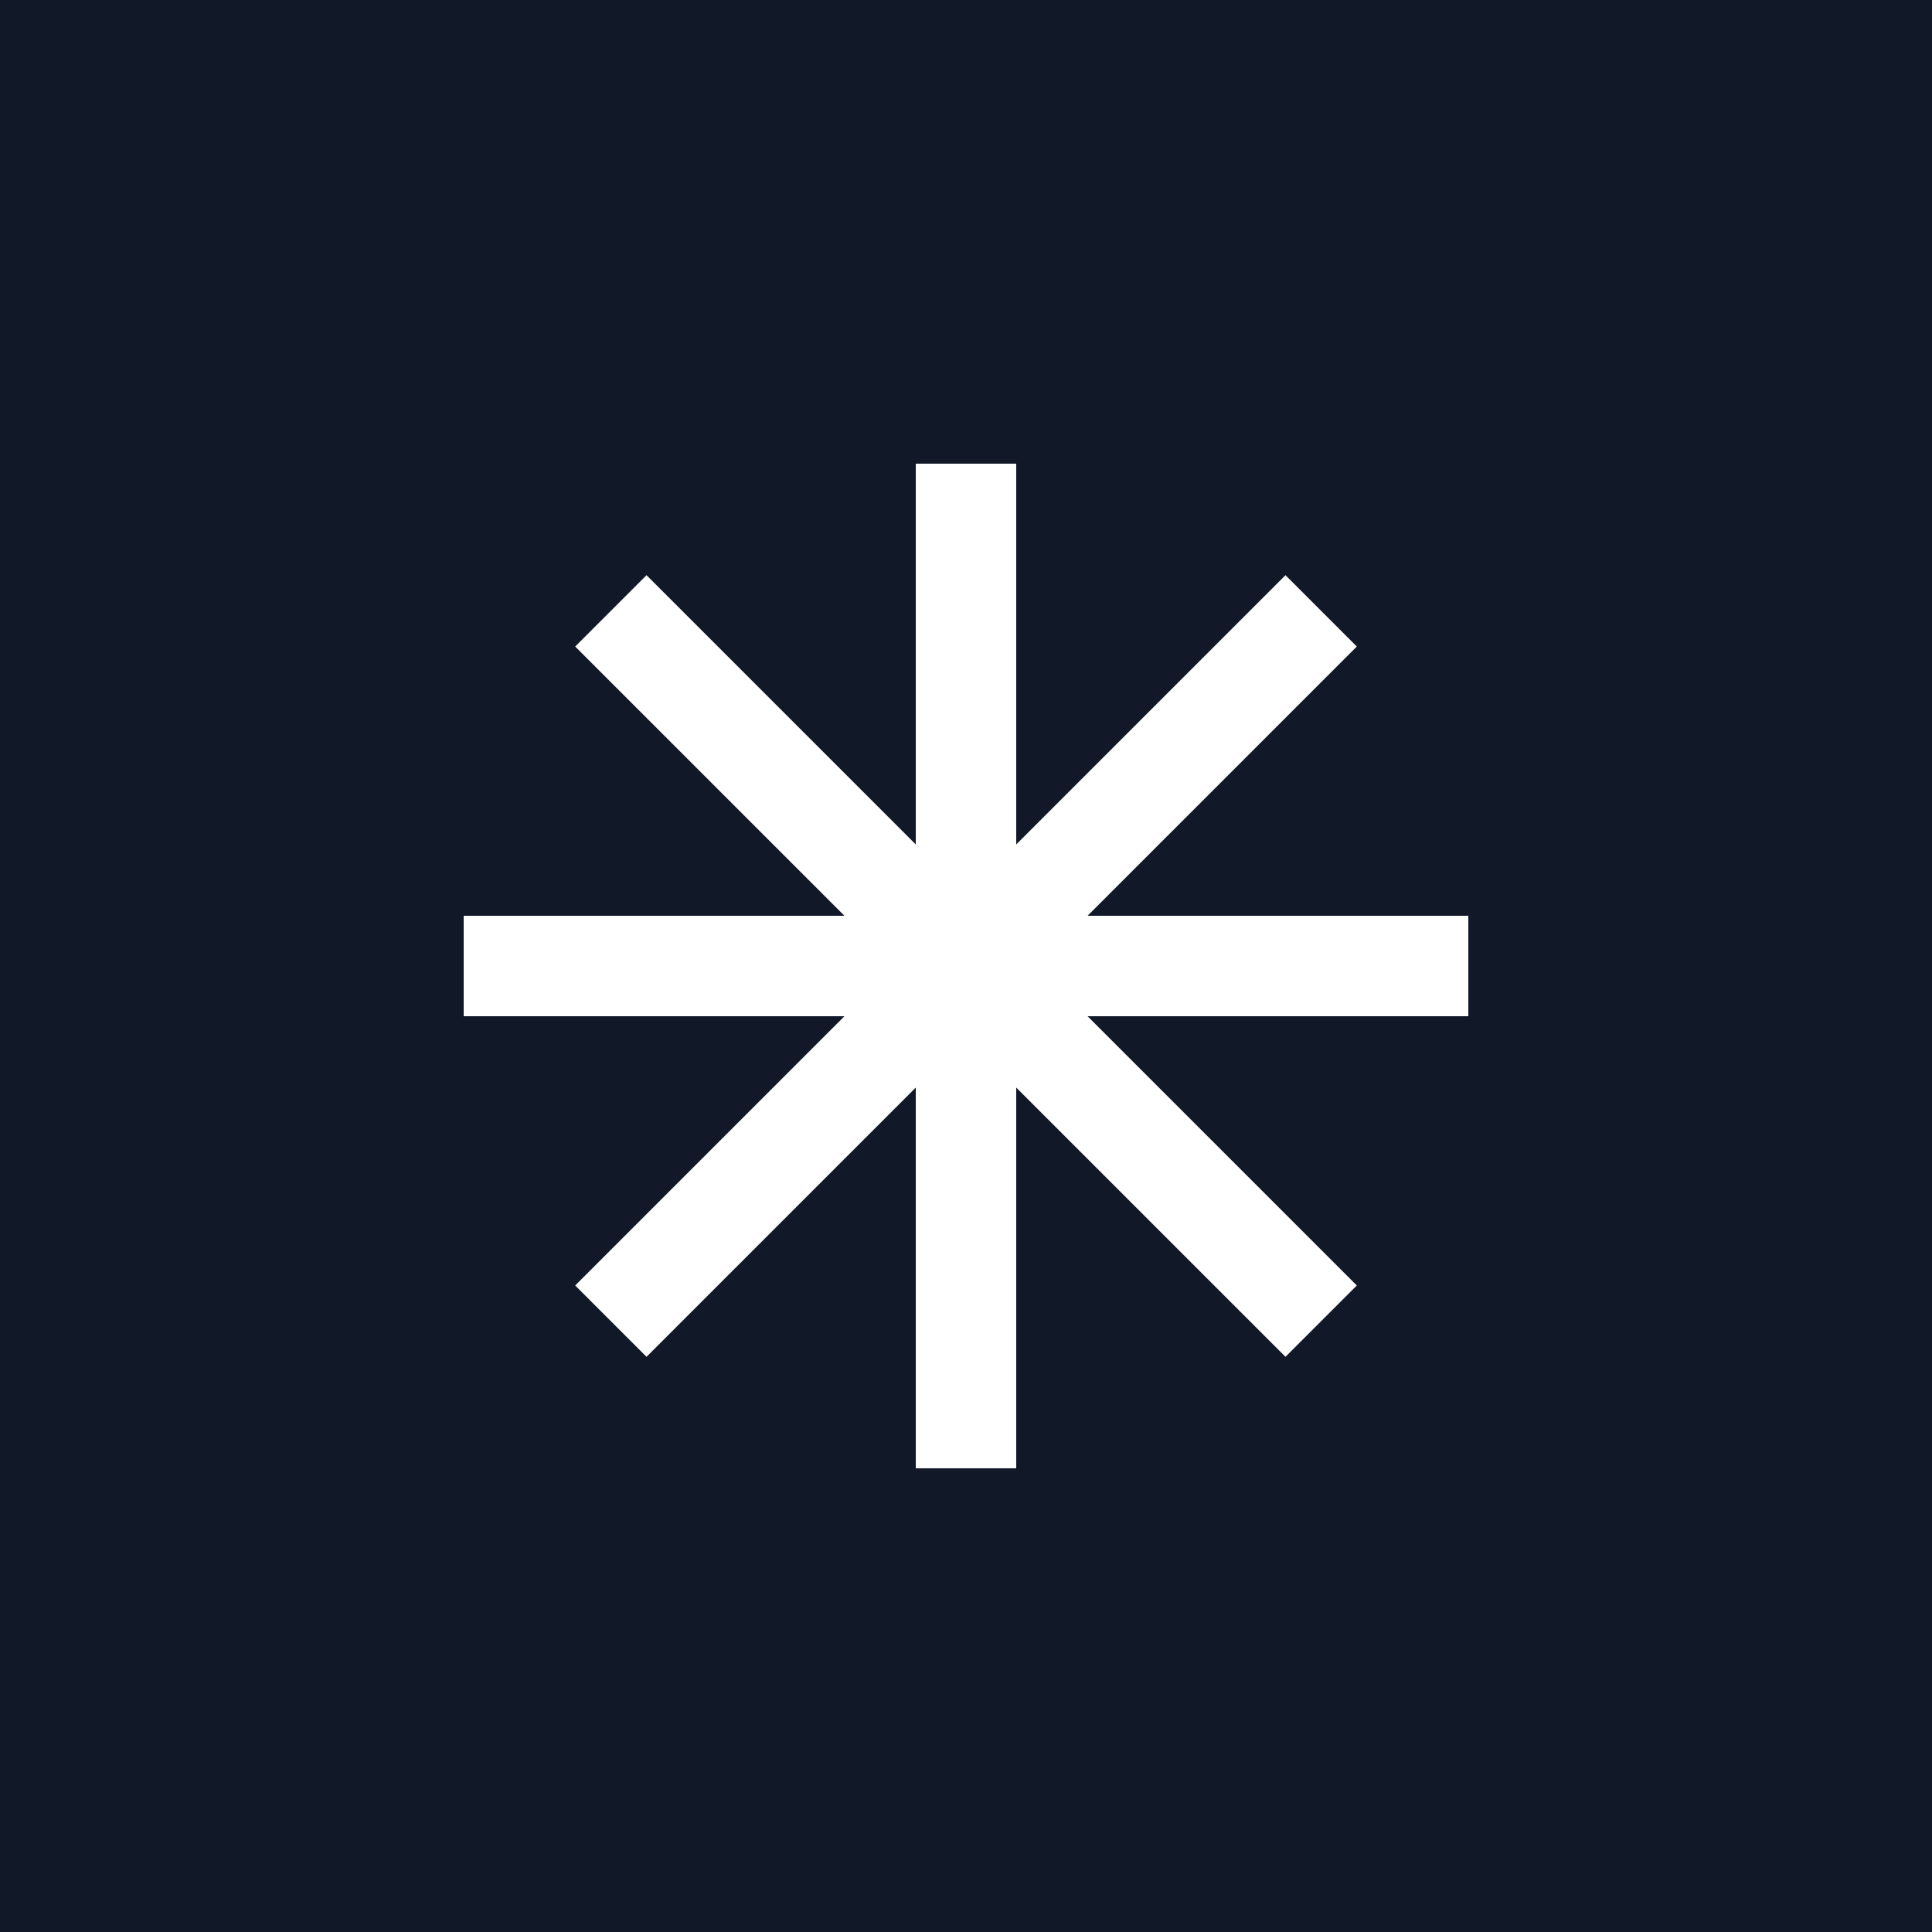
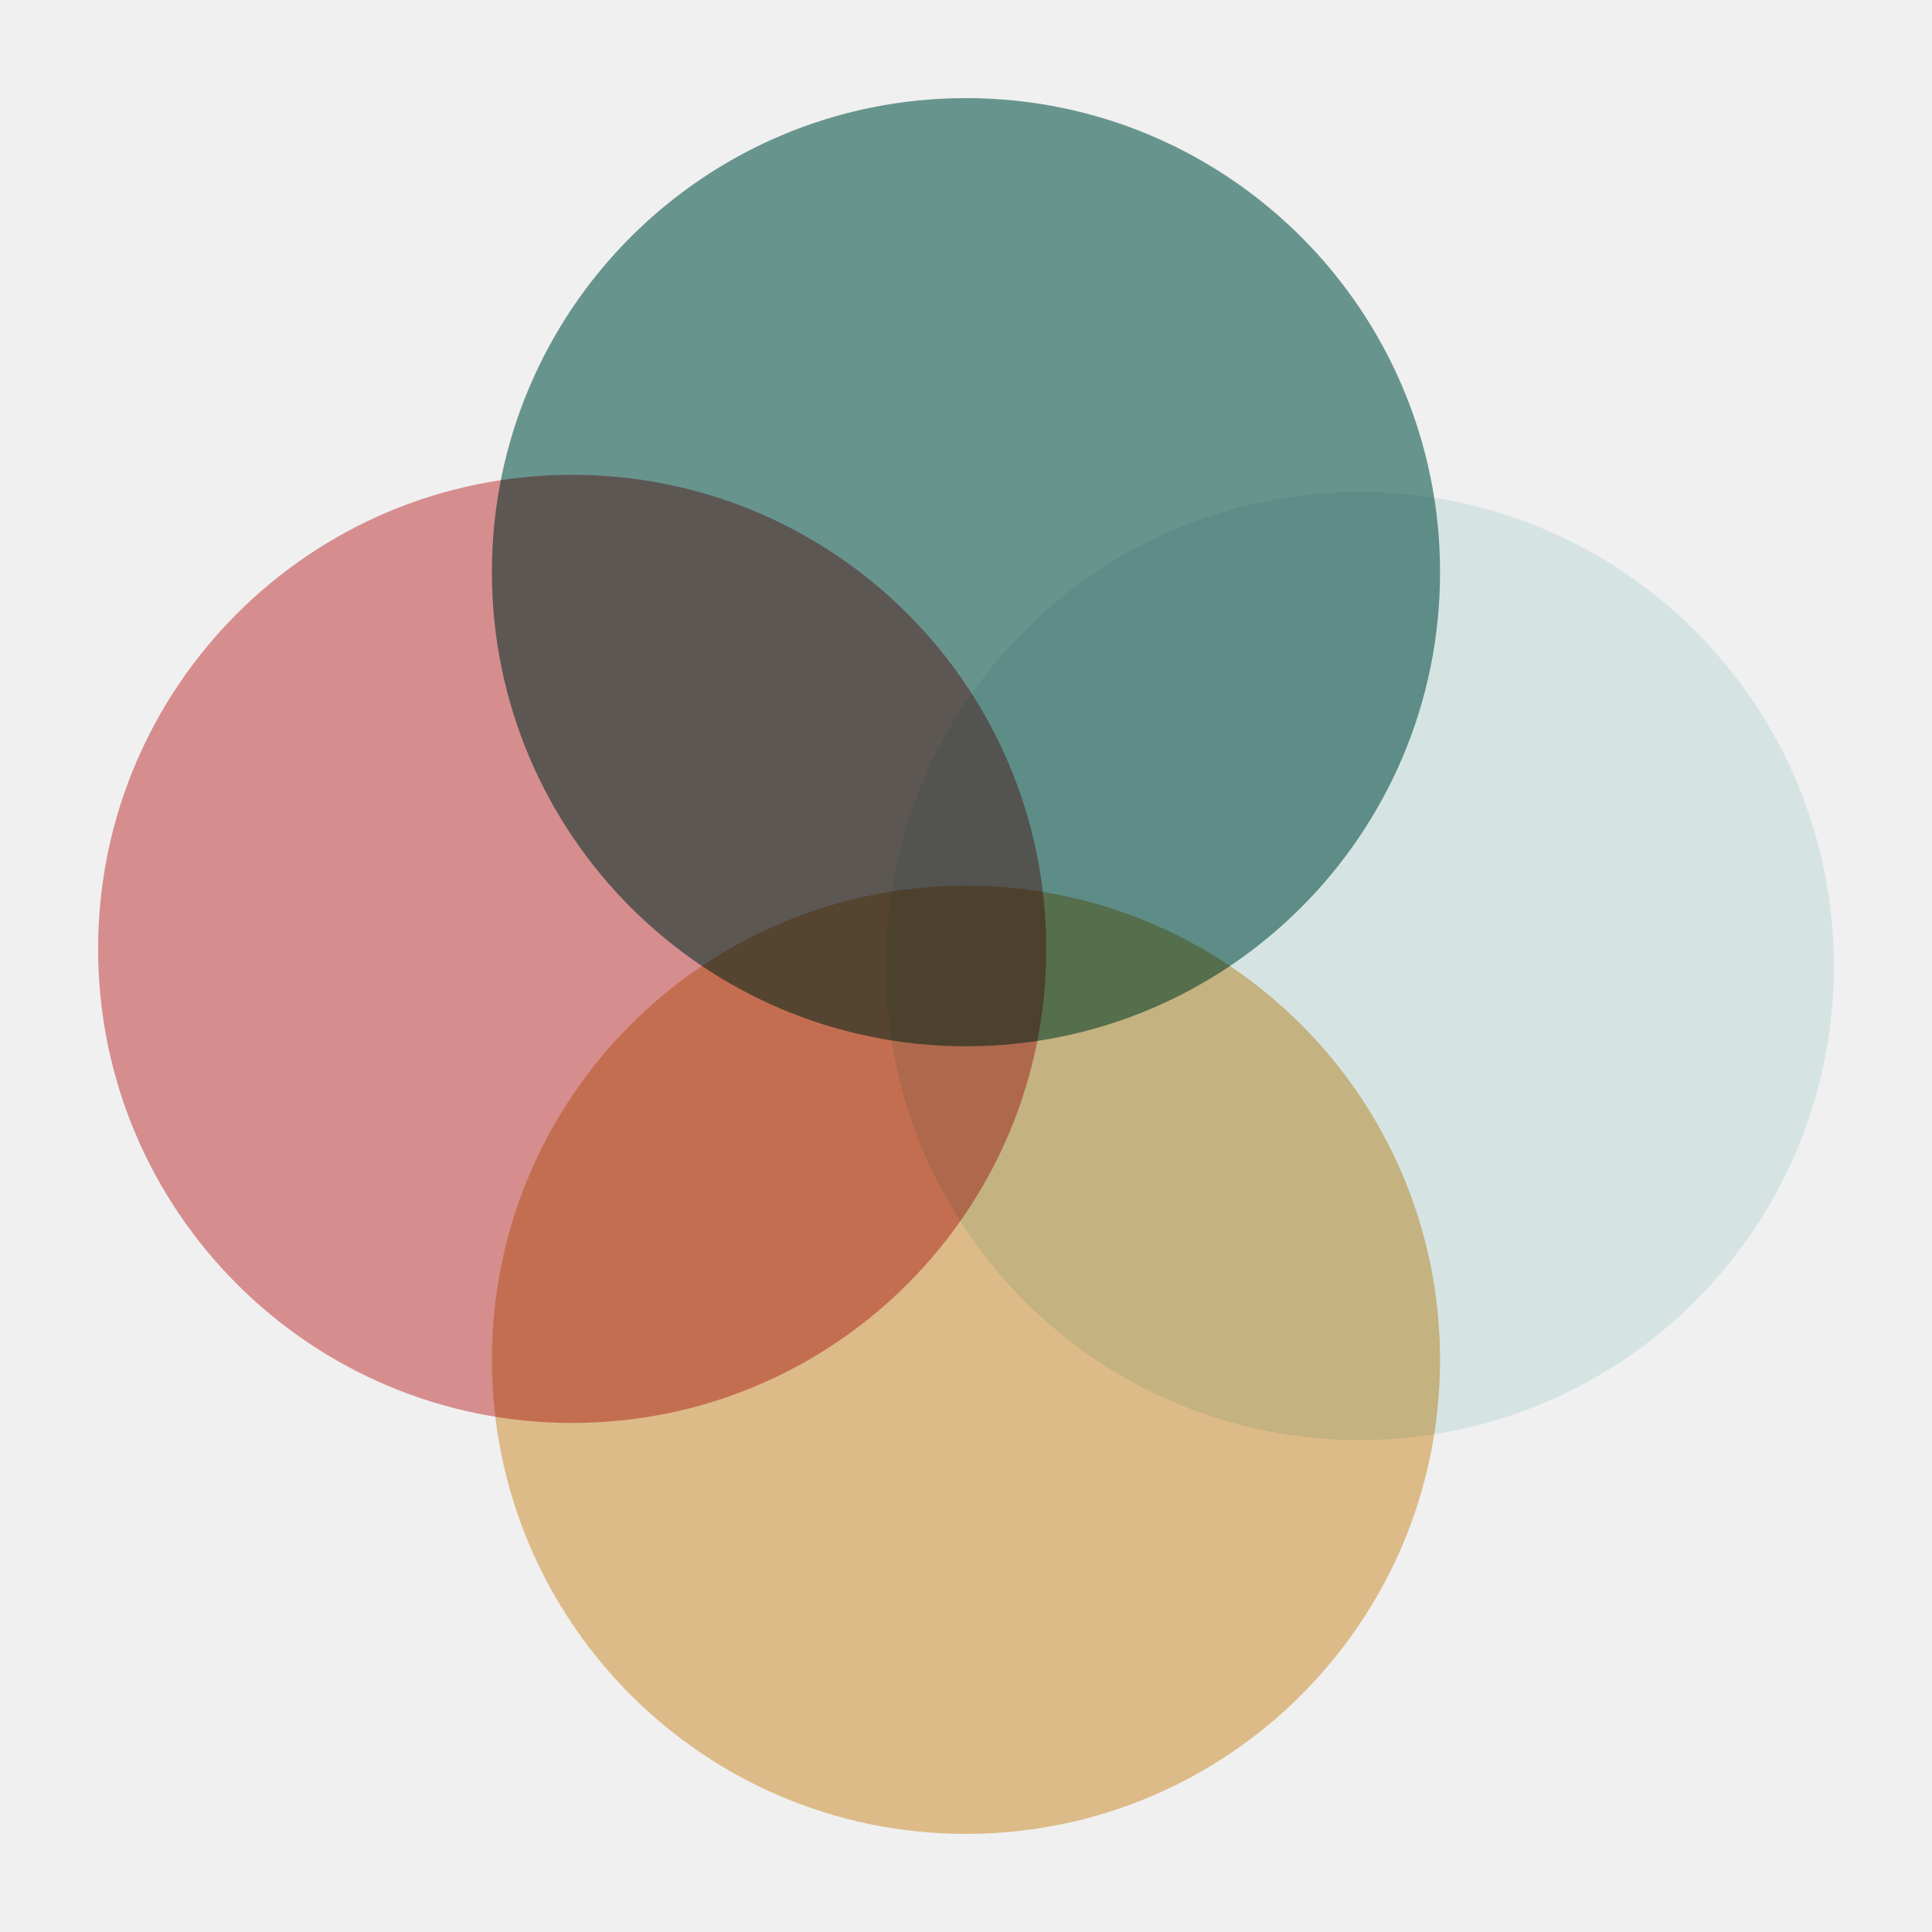
- <svg xmlns="http://www.w3.org/2000/svg" viewBox="0 0 512 512" role="img" aria-label="Multica">
-   <rect width="512" height="512" fill="#111827" />
-   <polygon fill="#ffffff" transform="translate(122.88 122.88) scale(2.6624)" points="45,62.1 45,100 55,100 55,62.1 81.8,88.9 88.9,81.8 62.1,55 100,55 100,45 62.1,45 88.9,18.2 81.8,11.1 55,37.9 55,0 45,0 45,37.9 18.2,11.1 11.1,18.2 37.9,45 0,45 0,55 37.9,55 11.1,81.8 18.2,88.9" />
+ <svg xmlns="http://www.w3.org/2000/svg" width="512" height="512" viewBox="0 0 512 512" fill="none">
+   <g opacity="0.68" style="mix-blend-mode:multiply">
+     <ellipse cx="151.635" cy="251.465" rx="125.635" ry="125.635" fill="#D76567" />
+   </g>
+   <g opacity="0.68" style="mix-blend-mode:multiply">
+     <ellipse cx="255.994" cy="360.365" rx="125.635" ry="125.635" fill="#E0AD5E" />
+   </g>
+   <g opacity="0.68" style="mix-blend-mode:multiply">
+     <ellipse cx="255.994" cy="151.635" rx="125.635" ry="125.635" fill="#2C7066" />
+   </g>
+   <g opacity="0.68" style="mix-blend-mode:multiply">
+     <ellipse cx="360.369" cy="256" rx="125.635" ry="125.635" fill="#D6EDEB" />
+   </g>
</svg>
